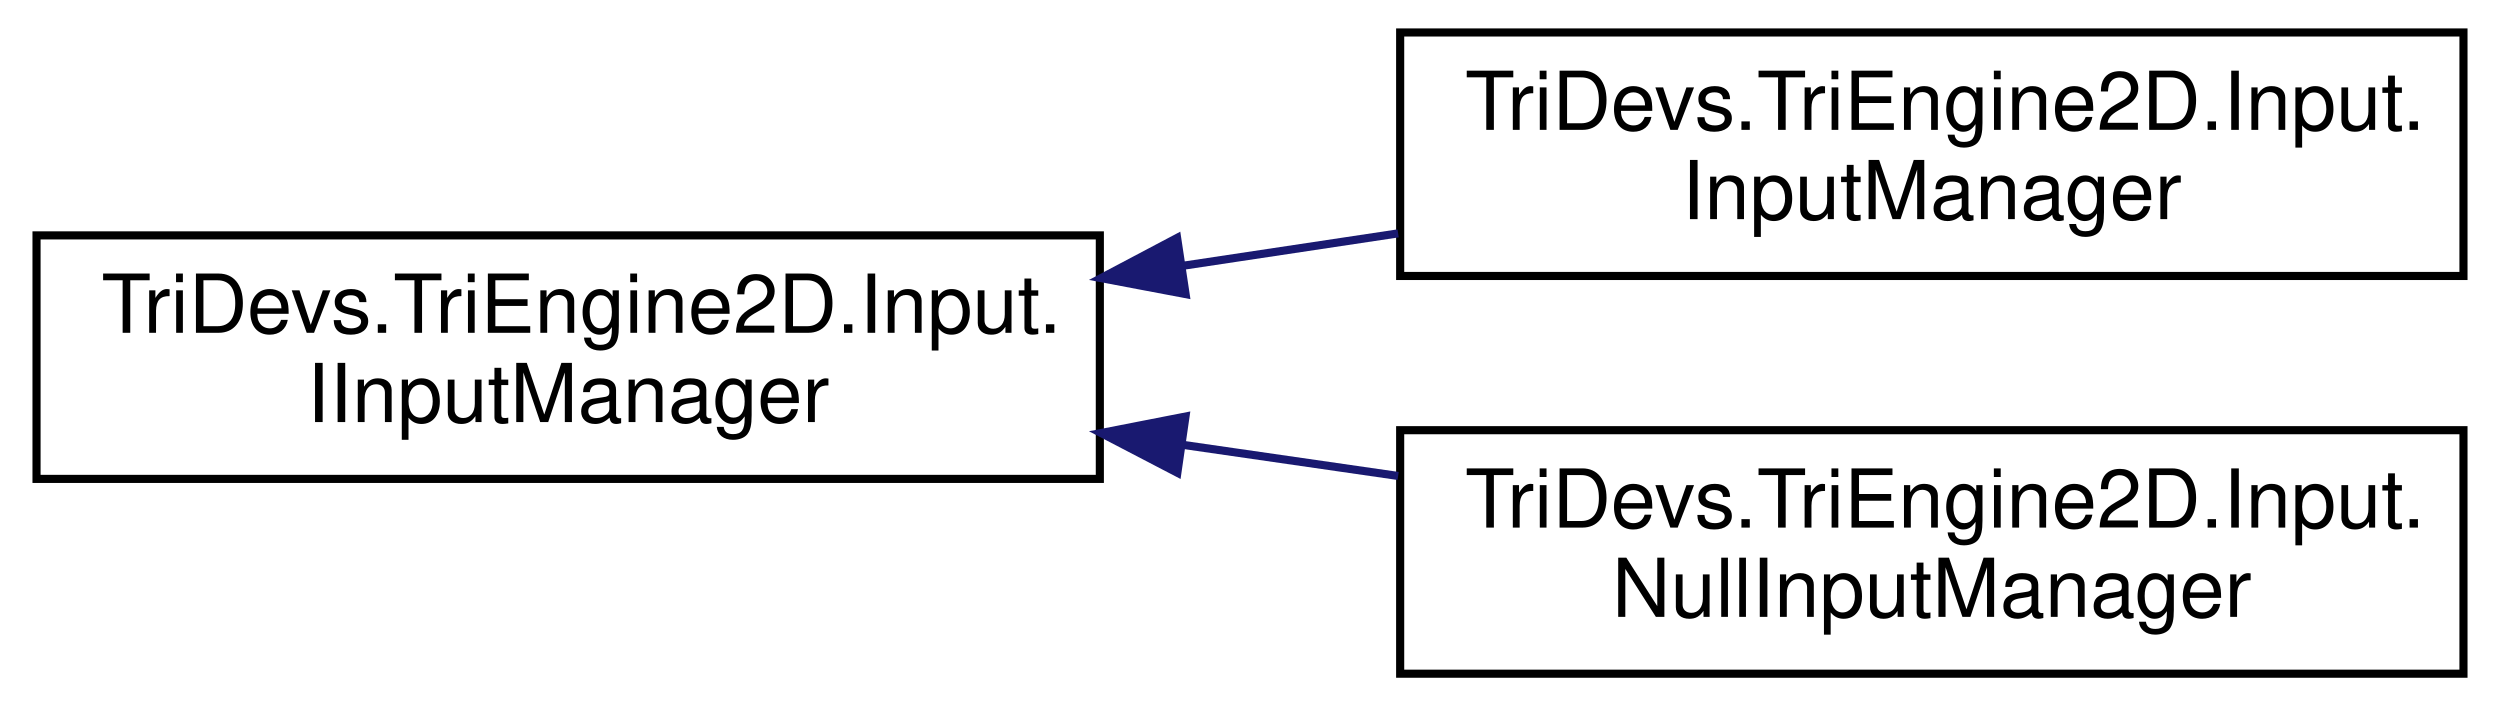
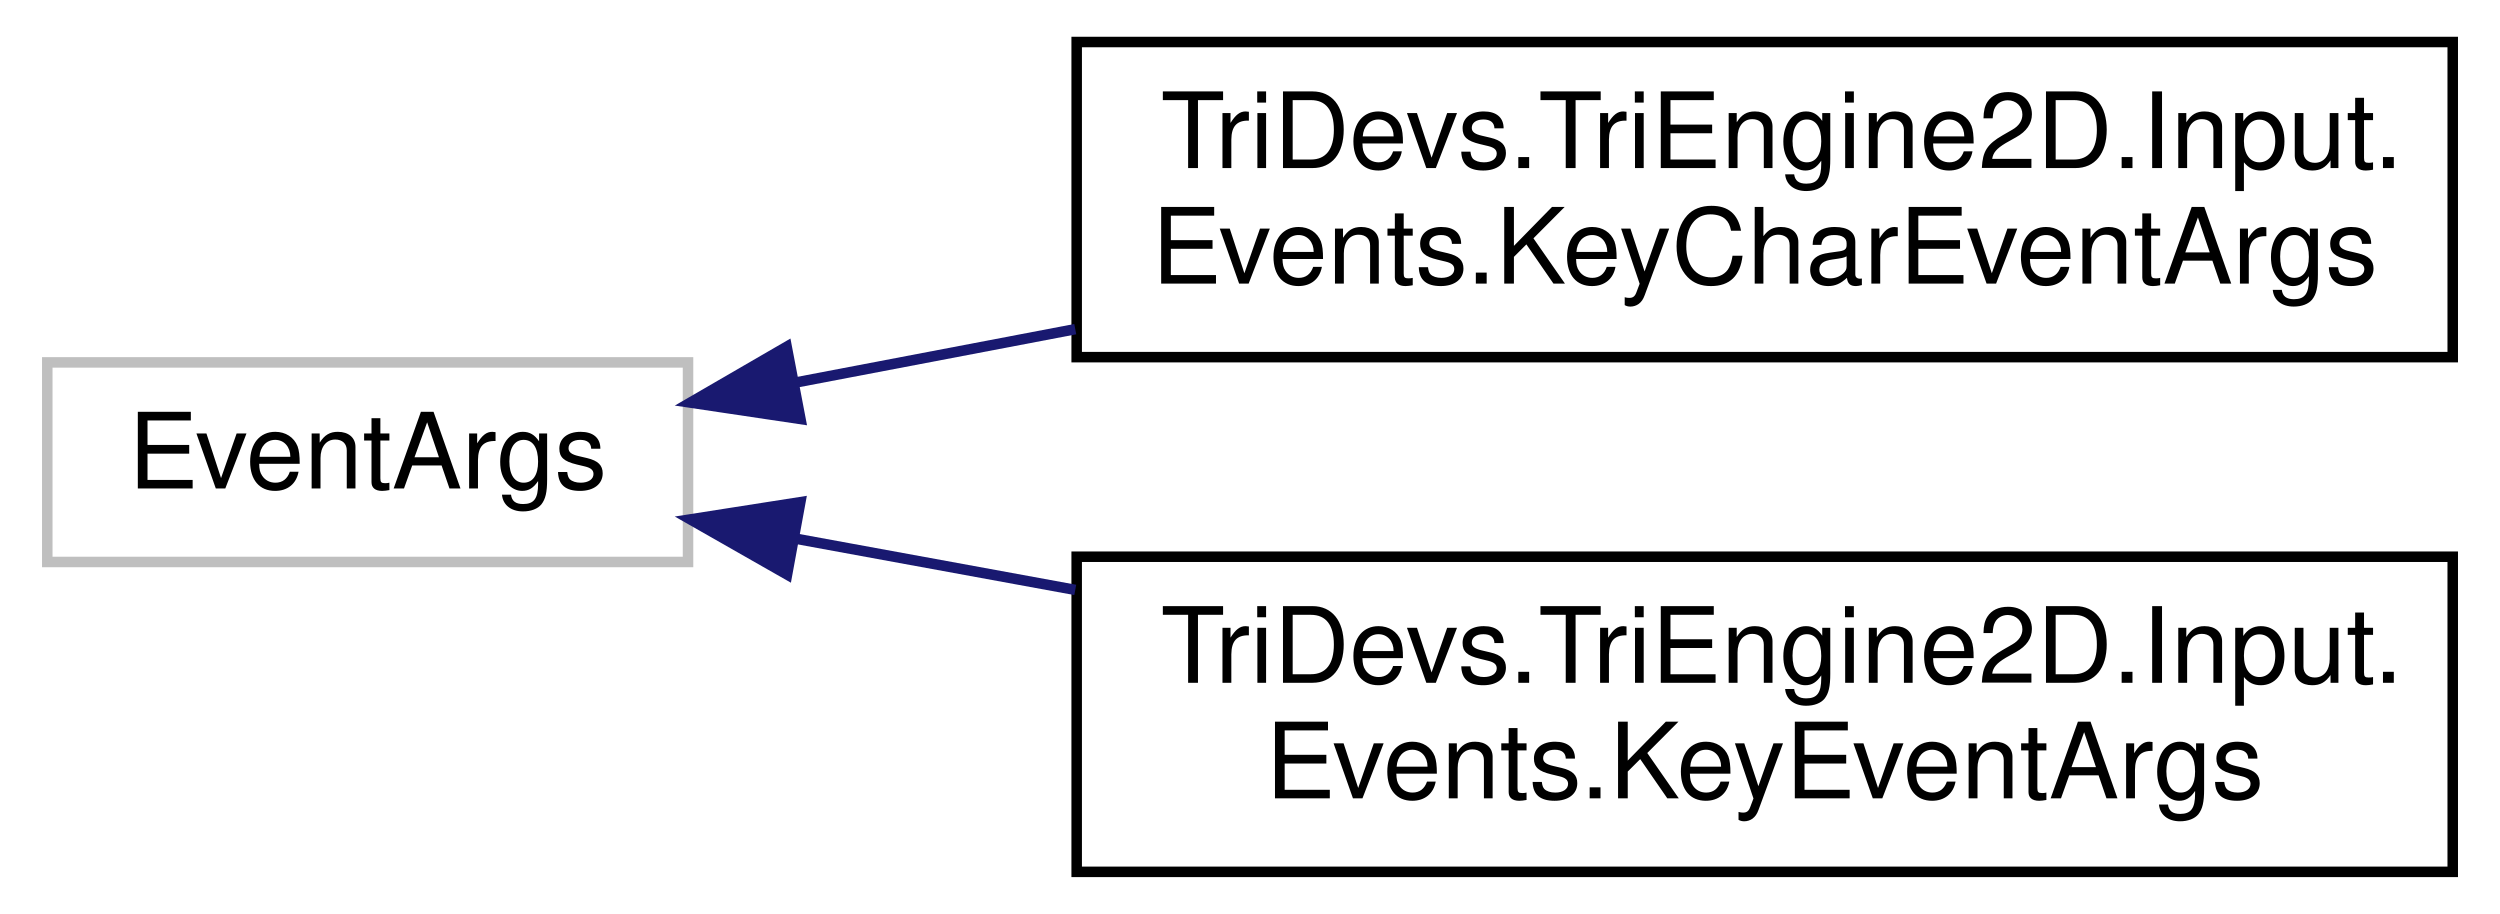
- <svg xmlns="http://www.w3.org/2000/svg" xmlns:xlink="http://www.w3.org/1999/xlink" width="308pt" height="87pt" viewBox="0.00 0.00 308.00 87.00">
+ <svg xmlns="http://www.w3.org/2000/svg" xmlns:xlink="http://www.w3.org/1999/xlink" width="238pt" height="87pt" viewBox="0.00 0.00 238.00 87.00">
  <g id="graph0" class="graph" transform="scale(1 1) rotate(0) translate(4 83)">
-     <polygon fill="white" stroke="white" points="-4,5 -4,-83 305,-83 305,5 -4,5" />
+     <polygon fill="white" stroke="white" points="-4,5 -4,-83 235,-83 235,5 -4,5" />
    <g id="node1" class="node">
-       <g id="a_node1">
-         <a xlink:href="interface_tri_devs_1_1_tri_engine2_d_1_1_input_1_1_i_input_manager.html" target="_top" xlink:title="Provides various methods to query input devices like the keyboard. ">
-           <polygon fill="white" stroke="black" points="0.5,-24 0.5,-54 131.5,-54 131.5,-24 0.5,-24" />
-           <text text-anchor="start" x="8.5" y="-42" font-family="Helvetica,sans-Serif" font-size="10.00">TriDevs.TriEngine2D.Input.</text>
-           <text text-anchor="middle" x="66" y="-31" font-family="Helvetica,sans-Serif" font-size="10.00">IInputManager</text>
-         </a>
-       </g>
+       <polygon fill="white" stroke="#bfbfbf" points="0.5,-29.5 0.5,-48.5 61.5,-48.5 61.5,-29.5 0.5,-29.5" />
+       <text text-anchor="middle" x="31" y="-36.5" font-family="Helvetica,sans-Serif" font-size="10.00">EventArgs</text>
    </g>
    <g id="node2" class="node">
      <g id="a_node2">
-         <a xlink:href="class_tri_devs_1_1_tri_engine2_d_1_1_input_1_1_input_manager.html" target="_top" xlink:title="Input manager interfacing with input methods provided by a GameWindow. ">
-           <polygon fill="white" stroke="black" points="168.5,-49 168.5,-79 299.5,-79 299.5,-49 168.5,-49" />
-           <text text-anchor="start" x="176.5" y="-67" font-family="Helvetica,sans-Serif" font-size="10.00">TriDevs.TriEngine2D.Input.</text>
-           <text text-anchor="middle" x="234" y="-56" font-family="Helvetica,sans-Serif" font-size="10.00">InputManager</text>
+         <a xlink:href="class_tri_devs_1_1_tri_engine2_d_1_1_input_1_1_events_1_1_key_char_event_args.html" target="_top" xlink:title="EventArgs class used for keychar-related events. Contains information about the character related wit...">
+           <polygon fill="white" stroke="black" points="98.5,-49 98.5,-79 229.5,-79 229.5,-49 98.5,-49" />
+           <text text-anchor="start" x="106.5" y="-67" font-family="Helvetica,sans-Serif" font-size="10.00">TriDevs.TriEngine2D.Input.</text>
+           <text text-anchor="middle" x="164" y="-56" font-family="Helvetica,sans-Serif" font-size="10.00">Events.KeyCharEventArgs</text>
        </a>
      </g>
    </g>
    <g id="edge1" class="edge">
-       <path fill="none" stroke="midnightblue" d="M141.612,-50.237C150.499,-51.575 159.515,-52.933 168.248,-54.248" />
-       <polygon fill="midnightblue" stroke="midnightblue" points="142.065,-46.766 131.655,-48.737 141.022,-53.688 142.065,-46.766" />
+       <path fill="none" stroke="midnightblue" d="M71.653,-46.567C80.108,-48.181 89.248,-49.925 98.365,-51.665" />
+       <polygon fill="midnightblue" stroke="midnightblue" points="72.205,-43.11 61.726,-44.673 70.892,-49.986 72.205,-43.11" />
    </g>
    <g id="node3" class="node">
      <g id="a_node3">
-         <a xlink:href="class_tri_devs_1_1_tri_engine2_d_1_1_input_1_1_null_input_manager.html" target="_top" xlink:title="Used as a fallback InputManager object when the service locator fails to find one. ">
-           <polygon fill="white" stroke="black" points="168.5,-0 168.5,-30 299.5,-30 299.5,-0 168.5,-0" />
-           <text text-anchor="start" x="176.5" y="-18" font-family="Helvetica,sans-Serif" font-size="10.00">TriDevs.TriEngine2D.Input.</text>
-           <text text-anchor="middle" x="234" y="-7" font-family="Helvetica,sans-Serif" font-size="10.00">NullInputManager</text>
+         <a xlink:href="class_tri_devs_1_1_tri_engine2_d_1_1_input_1_1_events_1_1_key_event_args.html" target="_top" xlink:title="EventArgs class used for key-related events. Contains information about the key related with the even...">
+           <polygon fill="white" stroke="black" points="98.5,-0 98.5,-30 229.5,-30 229.5,-0 98.5,-0" />
+           <text text-anchor="start" x="106.5" y="-18" font-family="Helvetica,sans-Serif" font-size="10.00">TriDevs.TriEngine2D.Input.</text>
+           <text text-anchor="middle" x="164" y="-7" font-family="Helvetica,sans-Serif" font-size="10.00">Events.KeyEventArgs</text>
        </a>
      </g>
    </g>
    <g id="edge2" class="edge">
-       <path fill="none" stroke="midnightblue" d="M141.612,-28.213C150.499,-26.928 159.515,-25.624 168.248,-24.362" />
-       <polygon fill="midnightblue" stroke="midnightblue" points="141.052,-24.757 131.655,-29.652 142.053,-31.685 141.052,-24.757" />
+       <path fill="none" stroke="midnightblue" d="M71.653,-31.735C80.108,-30.186 89.248,-28.512 98.365,-26.841" />
+       <polygon fill="midnightblue" stroke="midnightblue" points="70.931,-28.309 61.726,-33.554 72.193,-35.195 70.931,-28.309" />
    </g>
  </g>
</svg>
